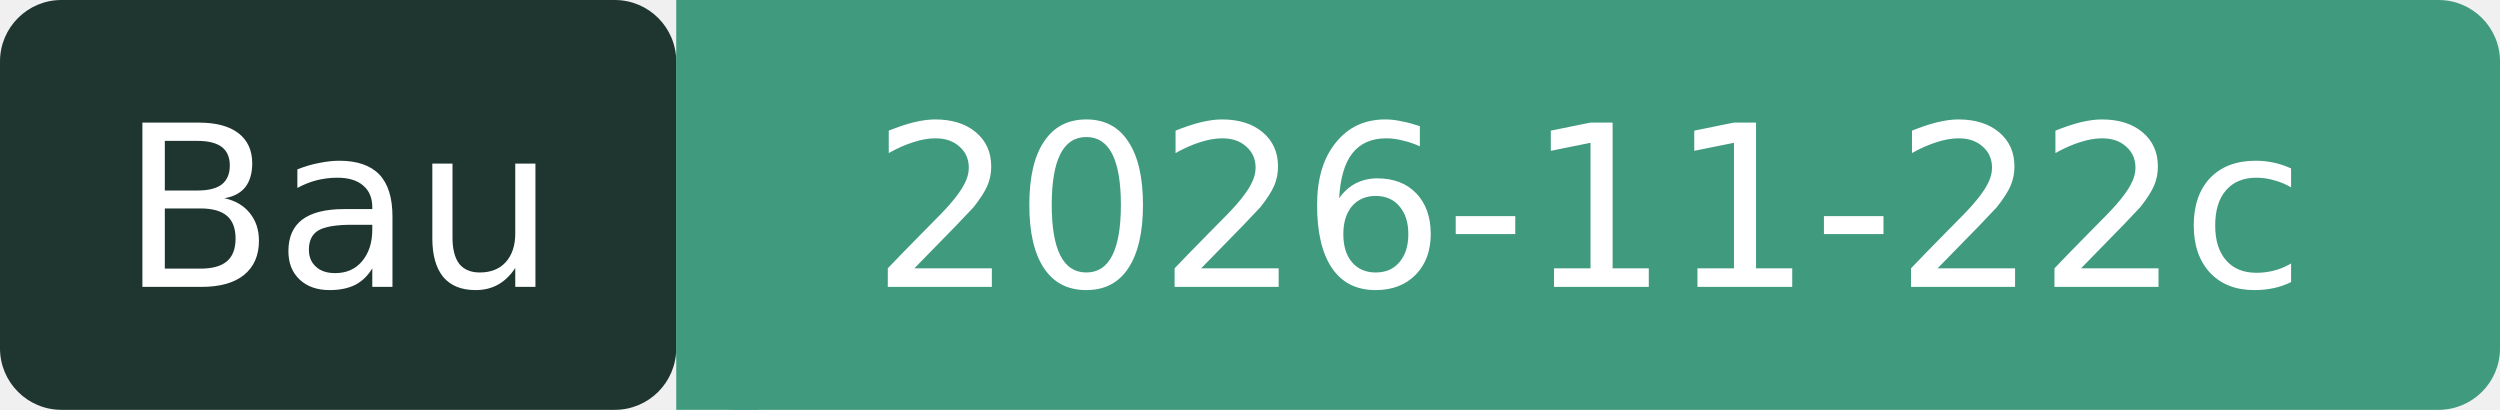
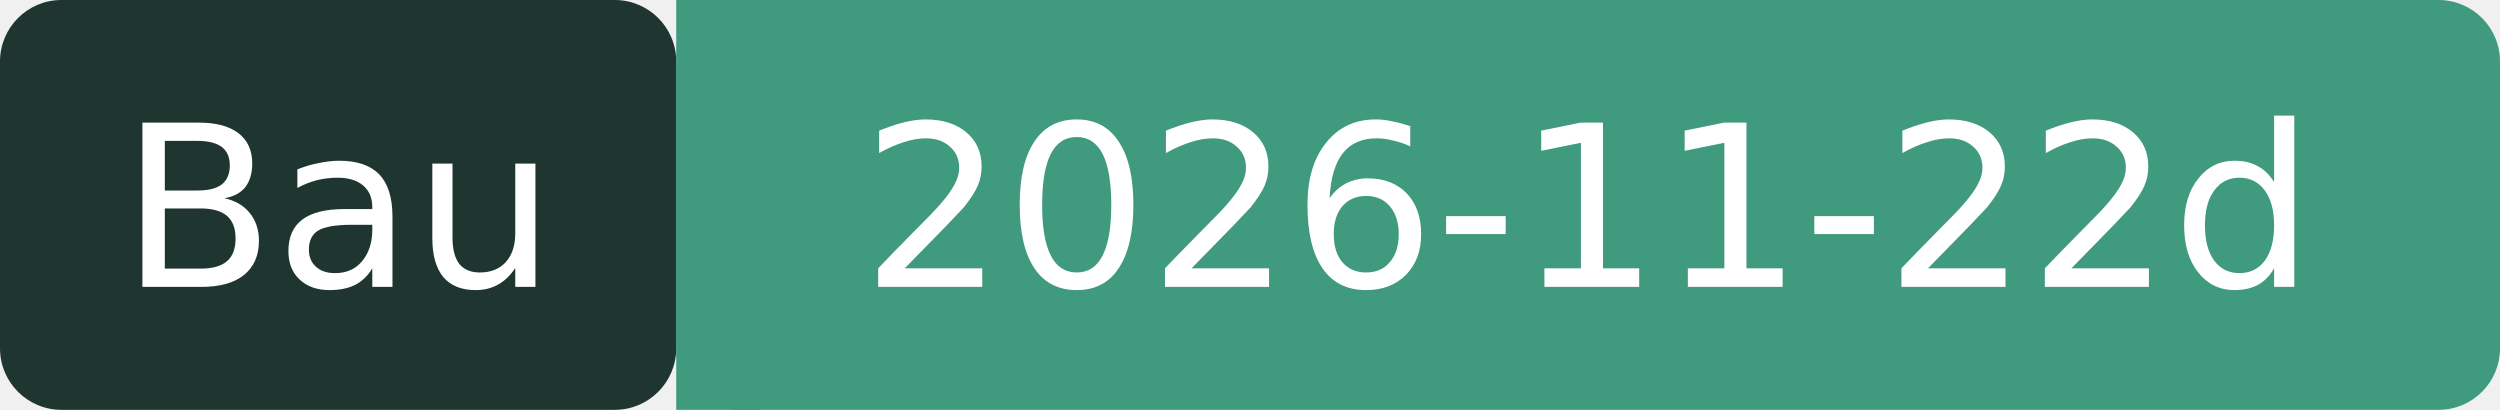
- <svg xmlns="http://www.w3.org/2000/svg" width="122" height="20" role="img" aria-label="Bau: 2026-11-22c">
+ <svg xmlns="http://www.w3.org/2000/svg" width="122" height="20" role="img" aria-label="Bau: 2026-11-22d">
  <rect width="33" height="20" rx="3" fill="#1F3630" />
  <rect x="33" width="89" height="20" rx="3" fill="#3F9A7E" />
  <rect x="33" width="4" height="20" fill="#3F9A7E" />
  <g fill="#fff" font-family="Verdana,DejaVu Sans,sans-serif" font-size="11" text-anchor="middle">
    <text x="16.5" y="14">Bau</text>
-     <text x="77.5" y="14">2026-11-22c</text>
+     <text x="77.5" y="14">2026-11-22d</text>
  </g>
</svg>
